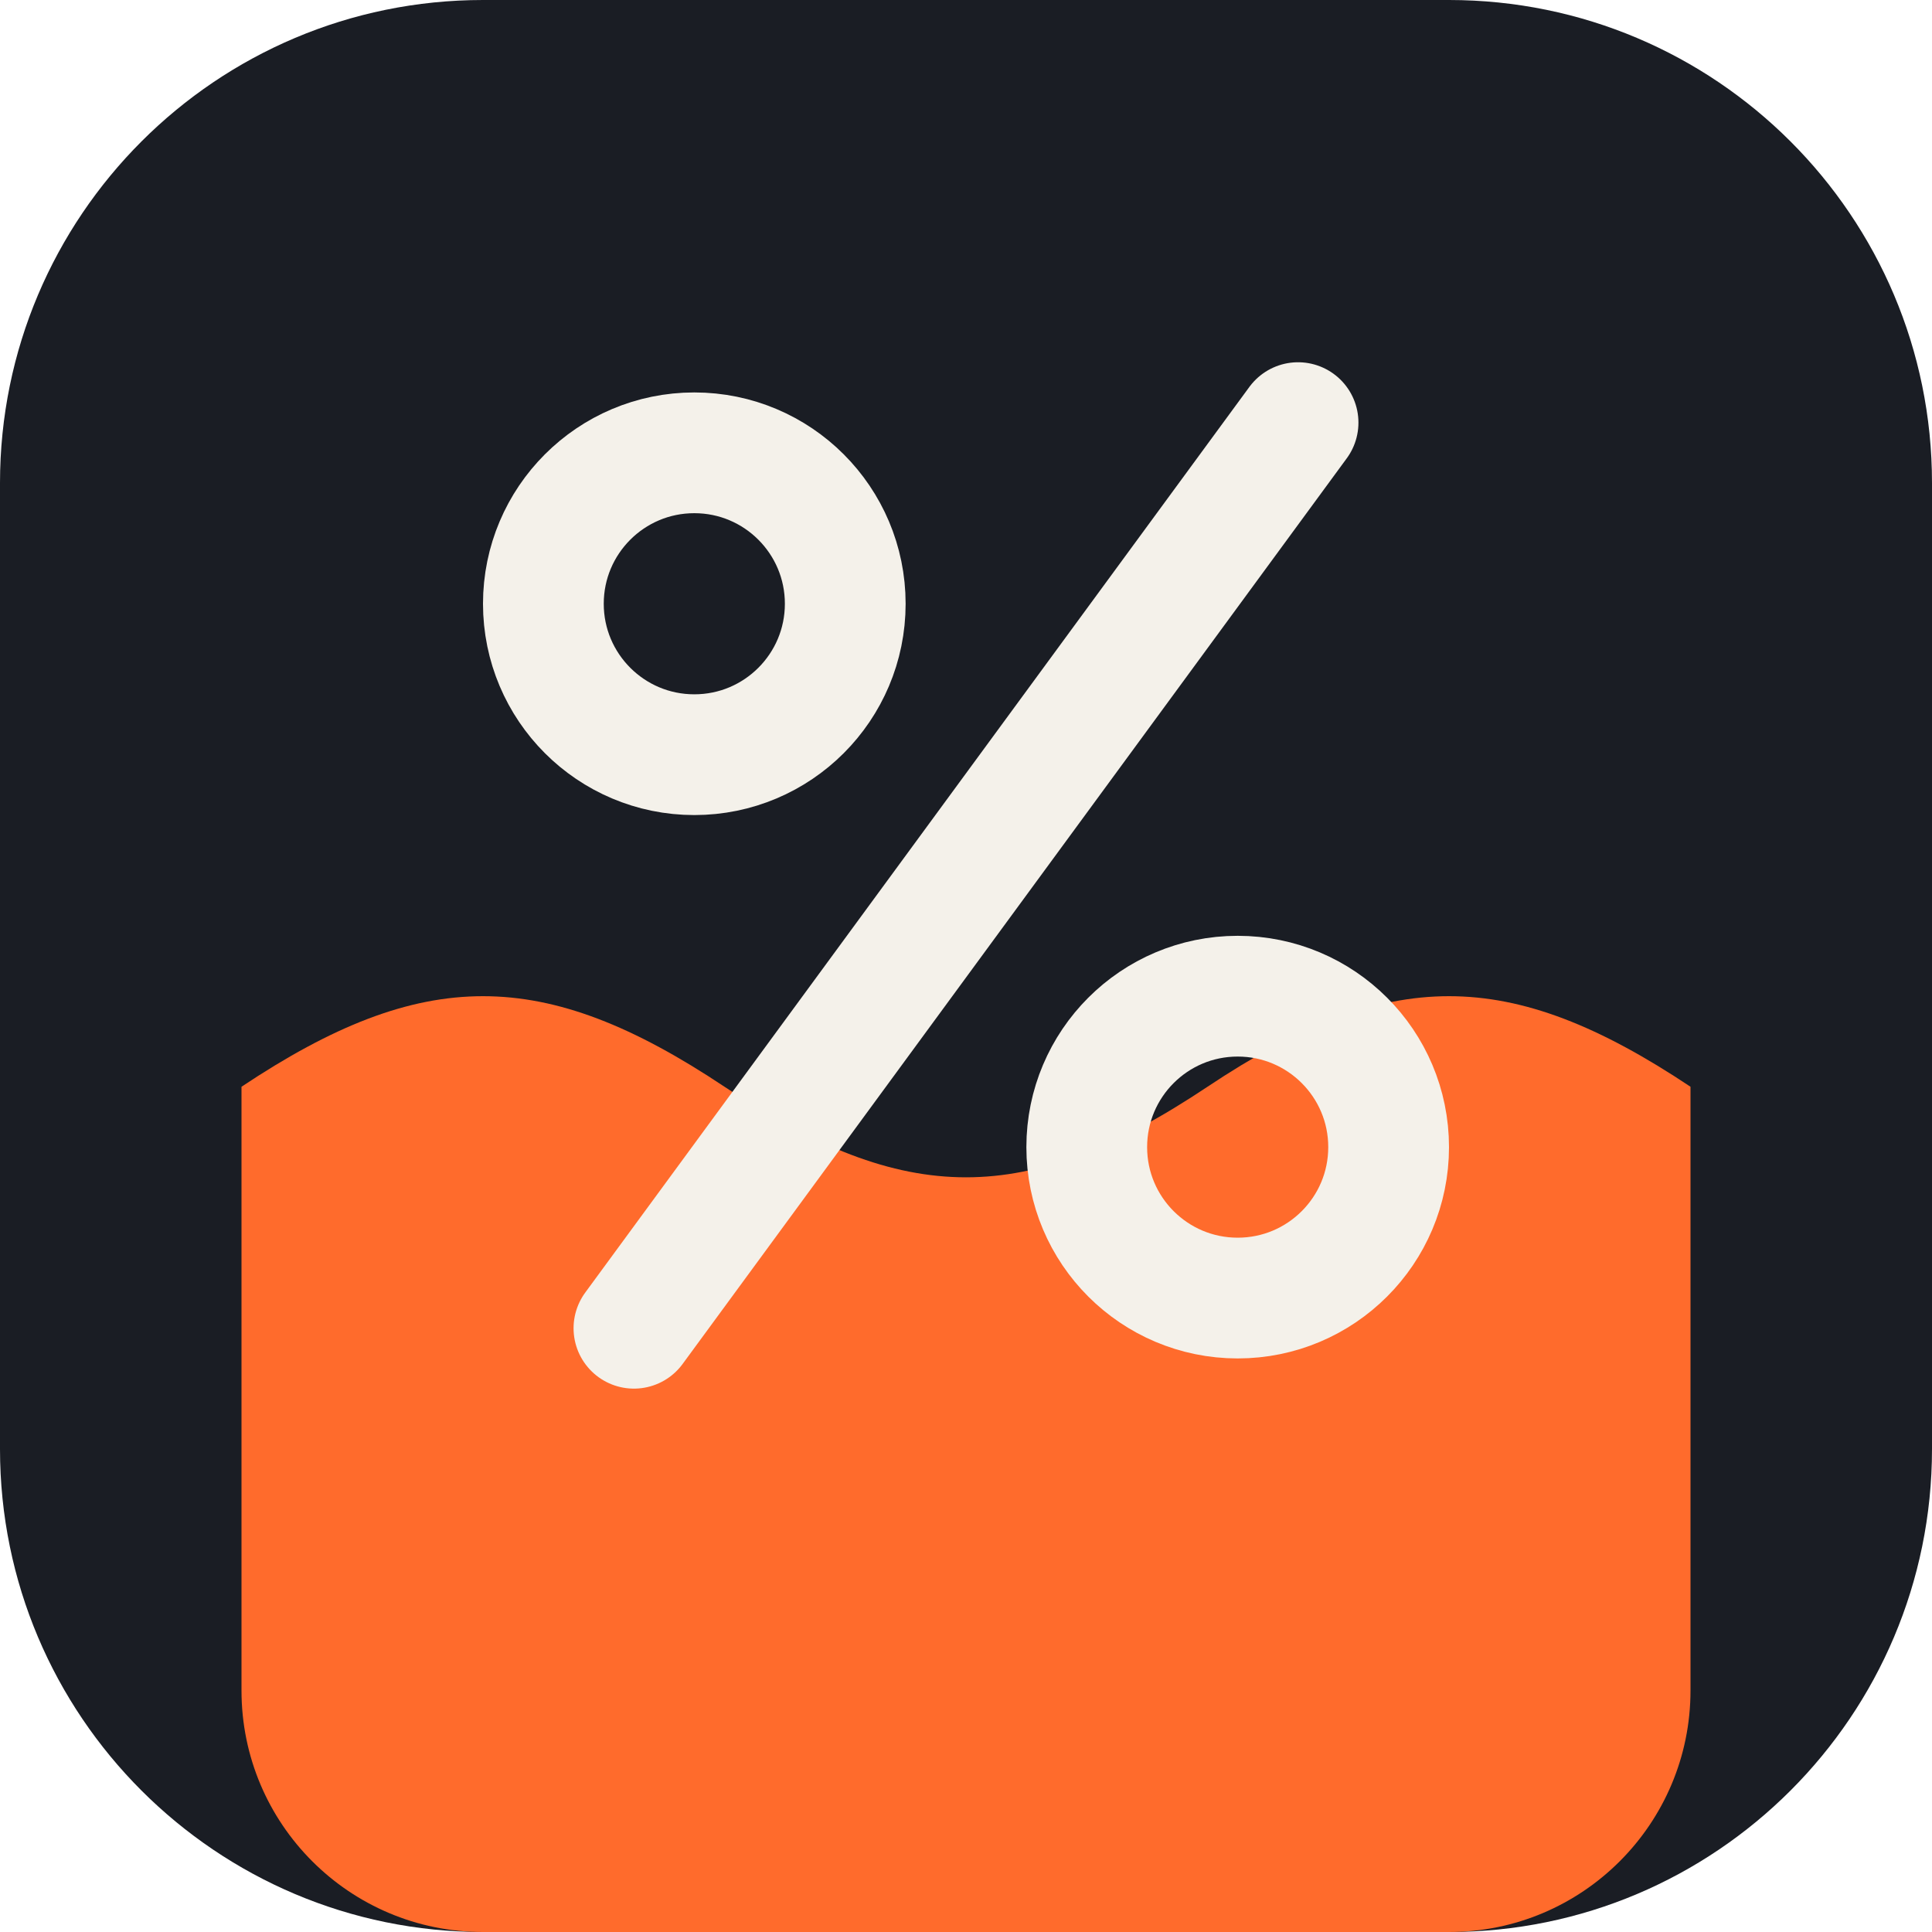
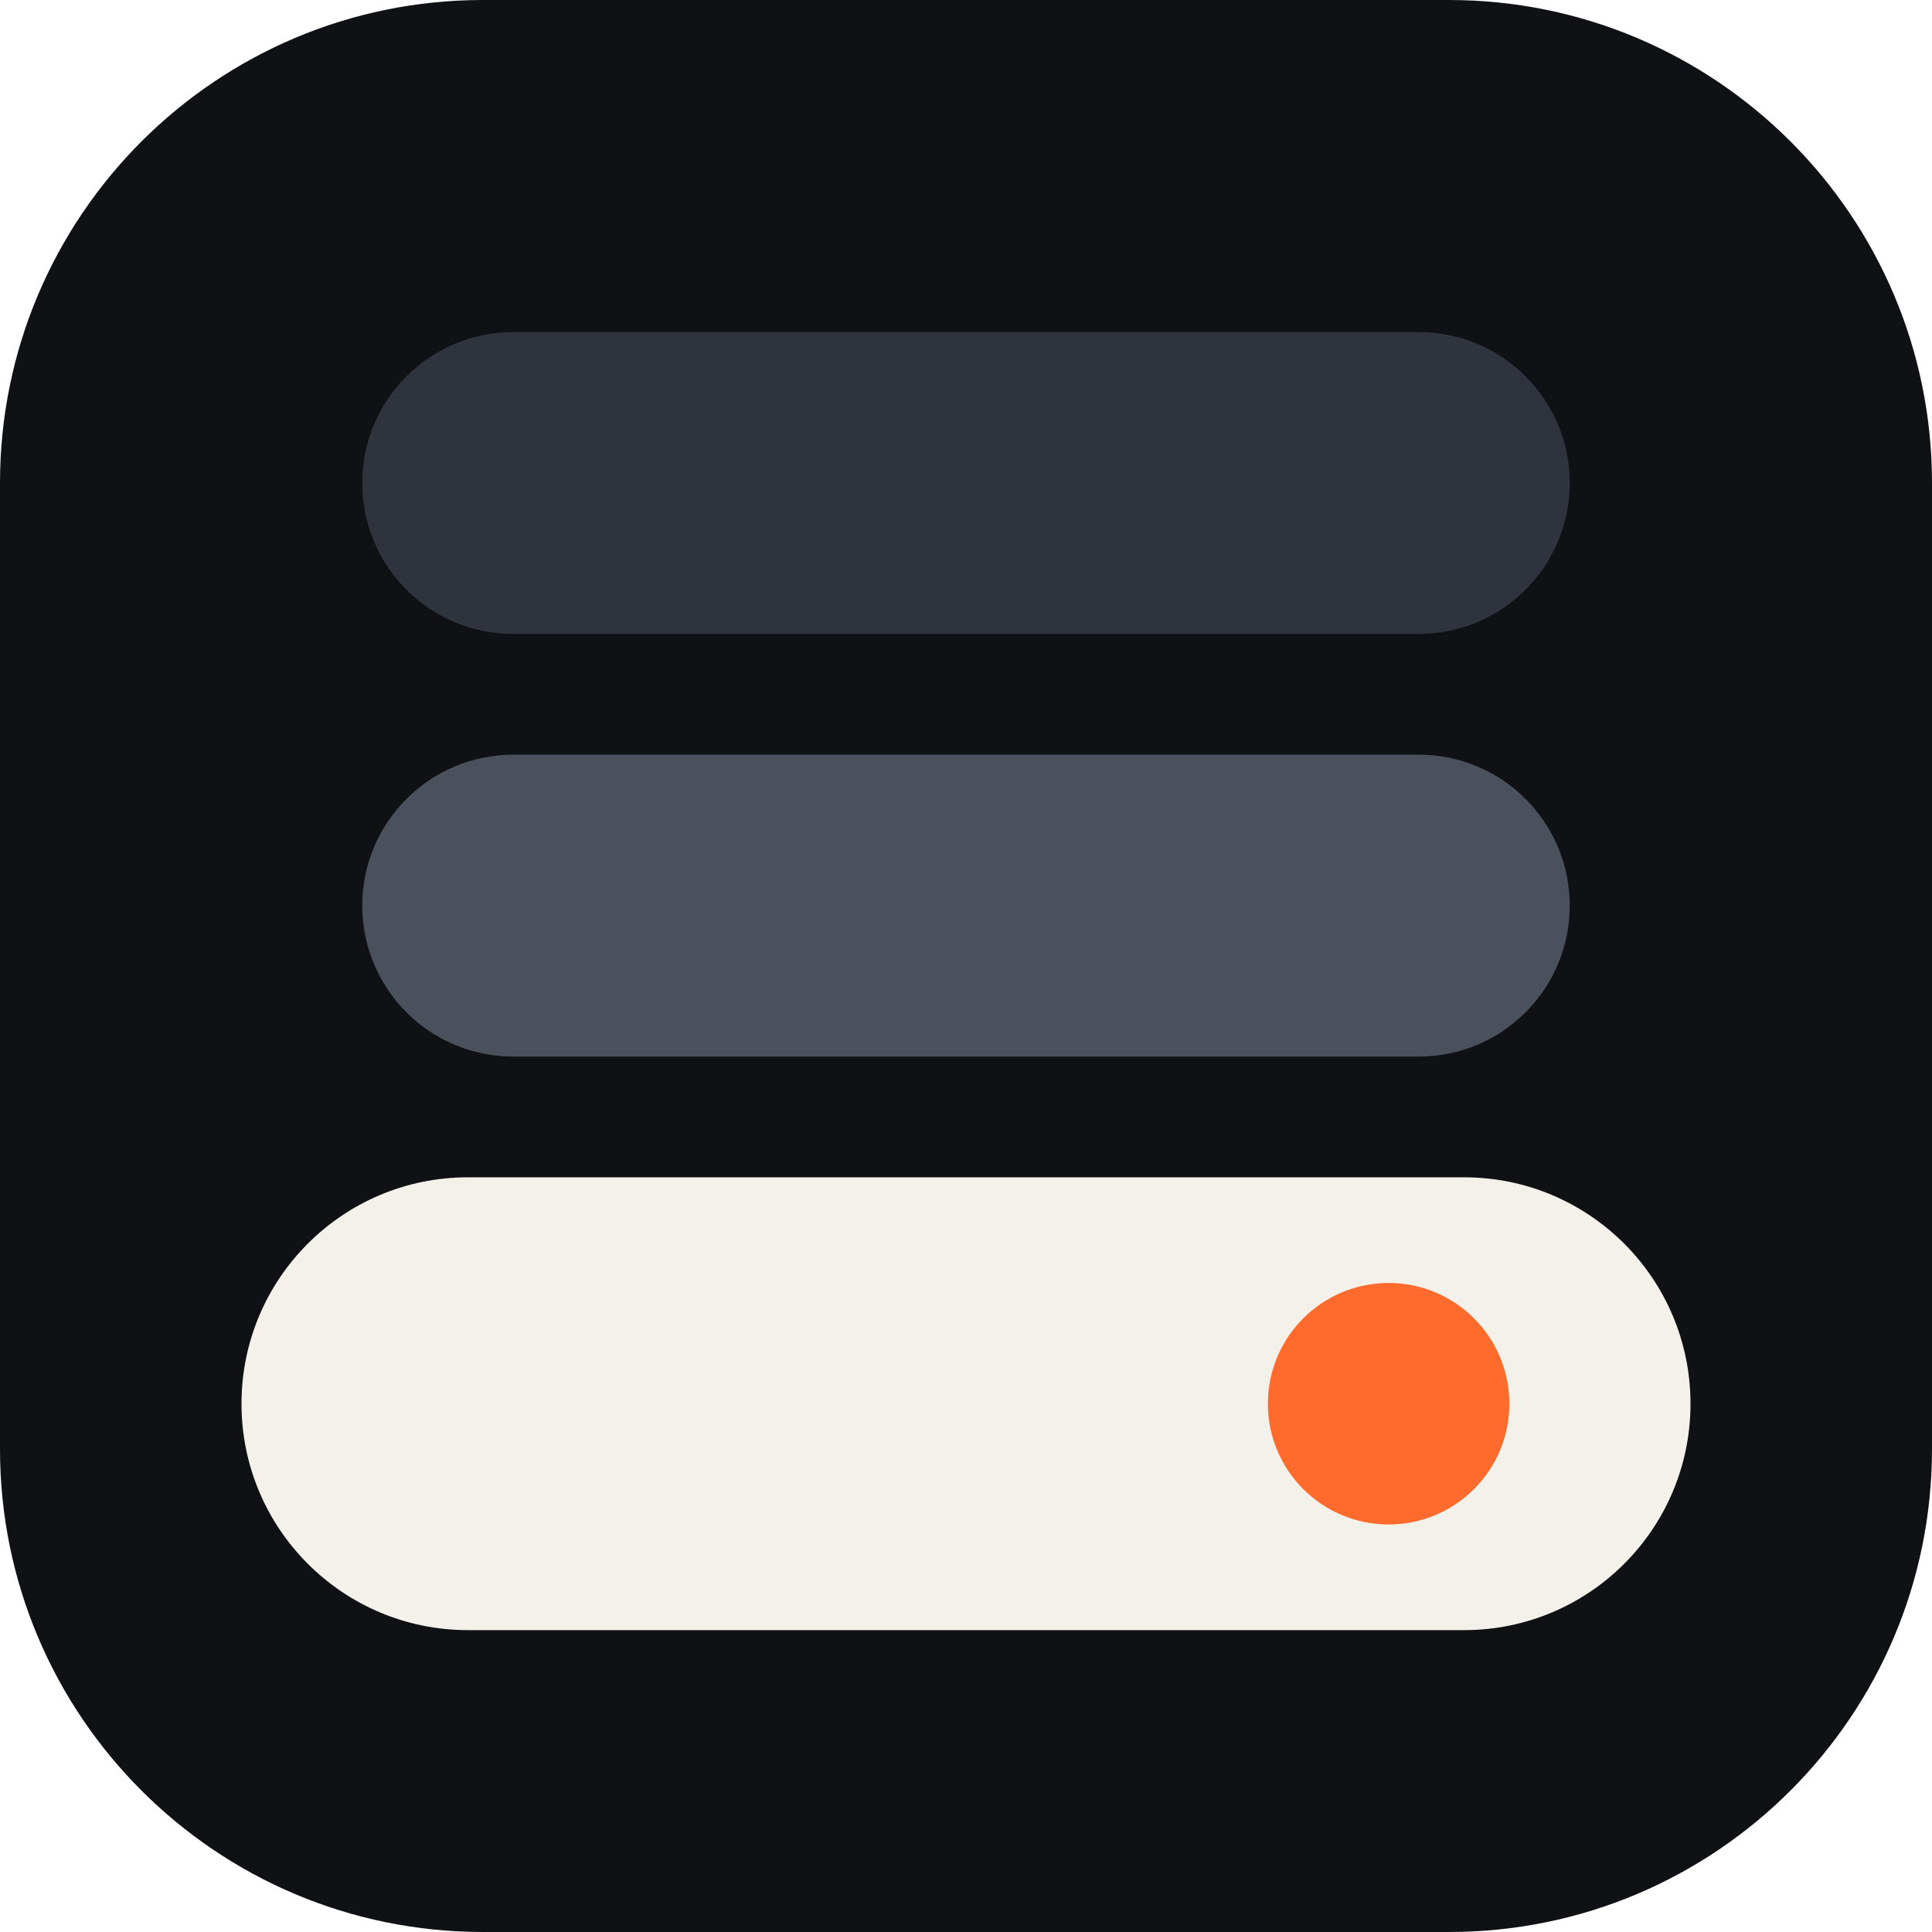
<svg xmlns="http://www.w3.org/2000/svg" viewBox="0 0 64 64">
-   <rect width="64" height="64" rx="16" fill="#1a1d24" />
-   <path d="M8 36c6-4 10-4 16 0s10 4 16 0 10-4 16 0v20a8 8 0 0 1-8 8H16a8 8 0 0 1-8-8z" fill="#ff6b2c" />
-   <circle cx="23" cy="20" r="5" fill="none" stroke="#f4f1ea" stroke-width="4" />
-   <circle cx="41" cy="38" r="5" fill="none" stroke="#f4f1ea" stroke-width="4" />
-   <path d="M43 14 21 44" stroke="#f4f1ea" stroke-width="4" stroke-linecap="round" />
+   <rect width="64" height="64" rx="16" fill="#0f1115" />
+   <rect x="12" y="11" width="40" height="10" rx="5" fill="#2e333d" />
+   <rect x="12" y="25" width="40" height="10" rx="5" fill="#4a505c" />
+   <rect x="8" y="39" width="48" height="15" rx="7.5" fill="#f4f1ea" />
+   <circle cx="46" cy="46.5" r="4" fill="#ff6b2c" />
</svg>
